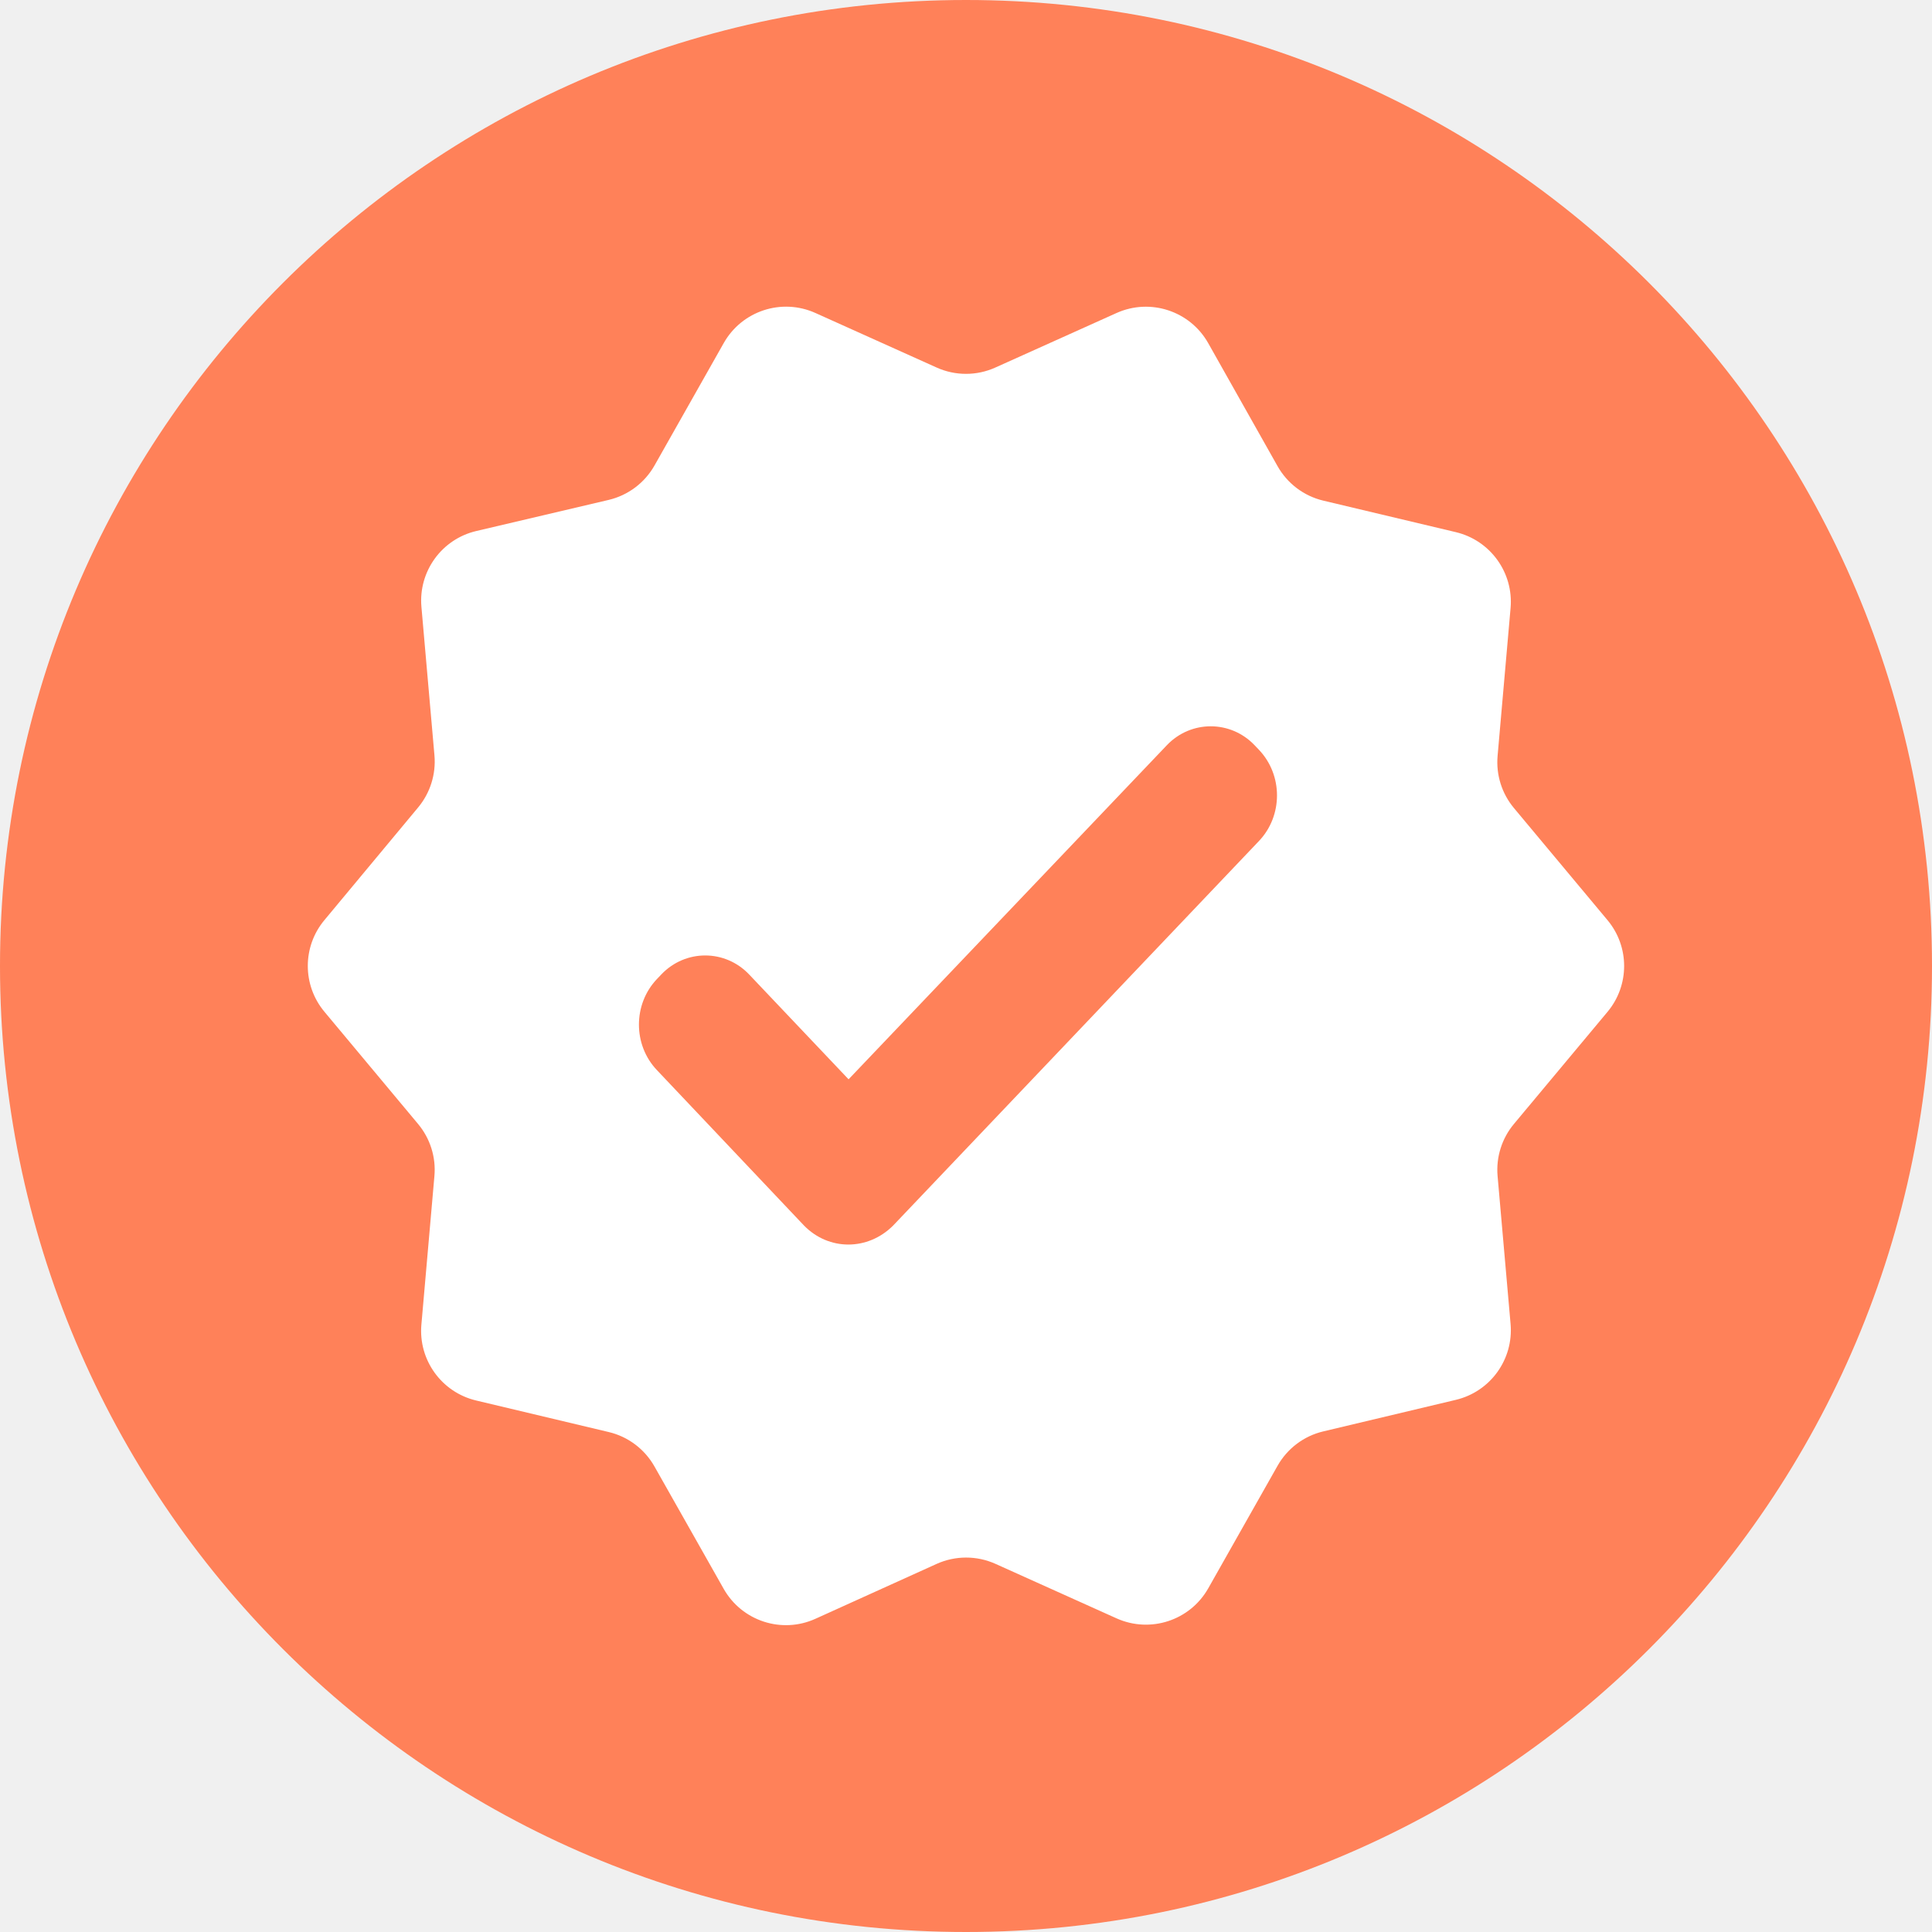
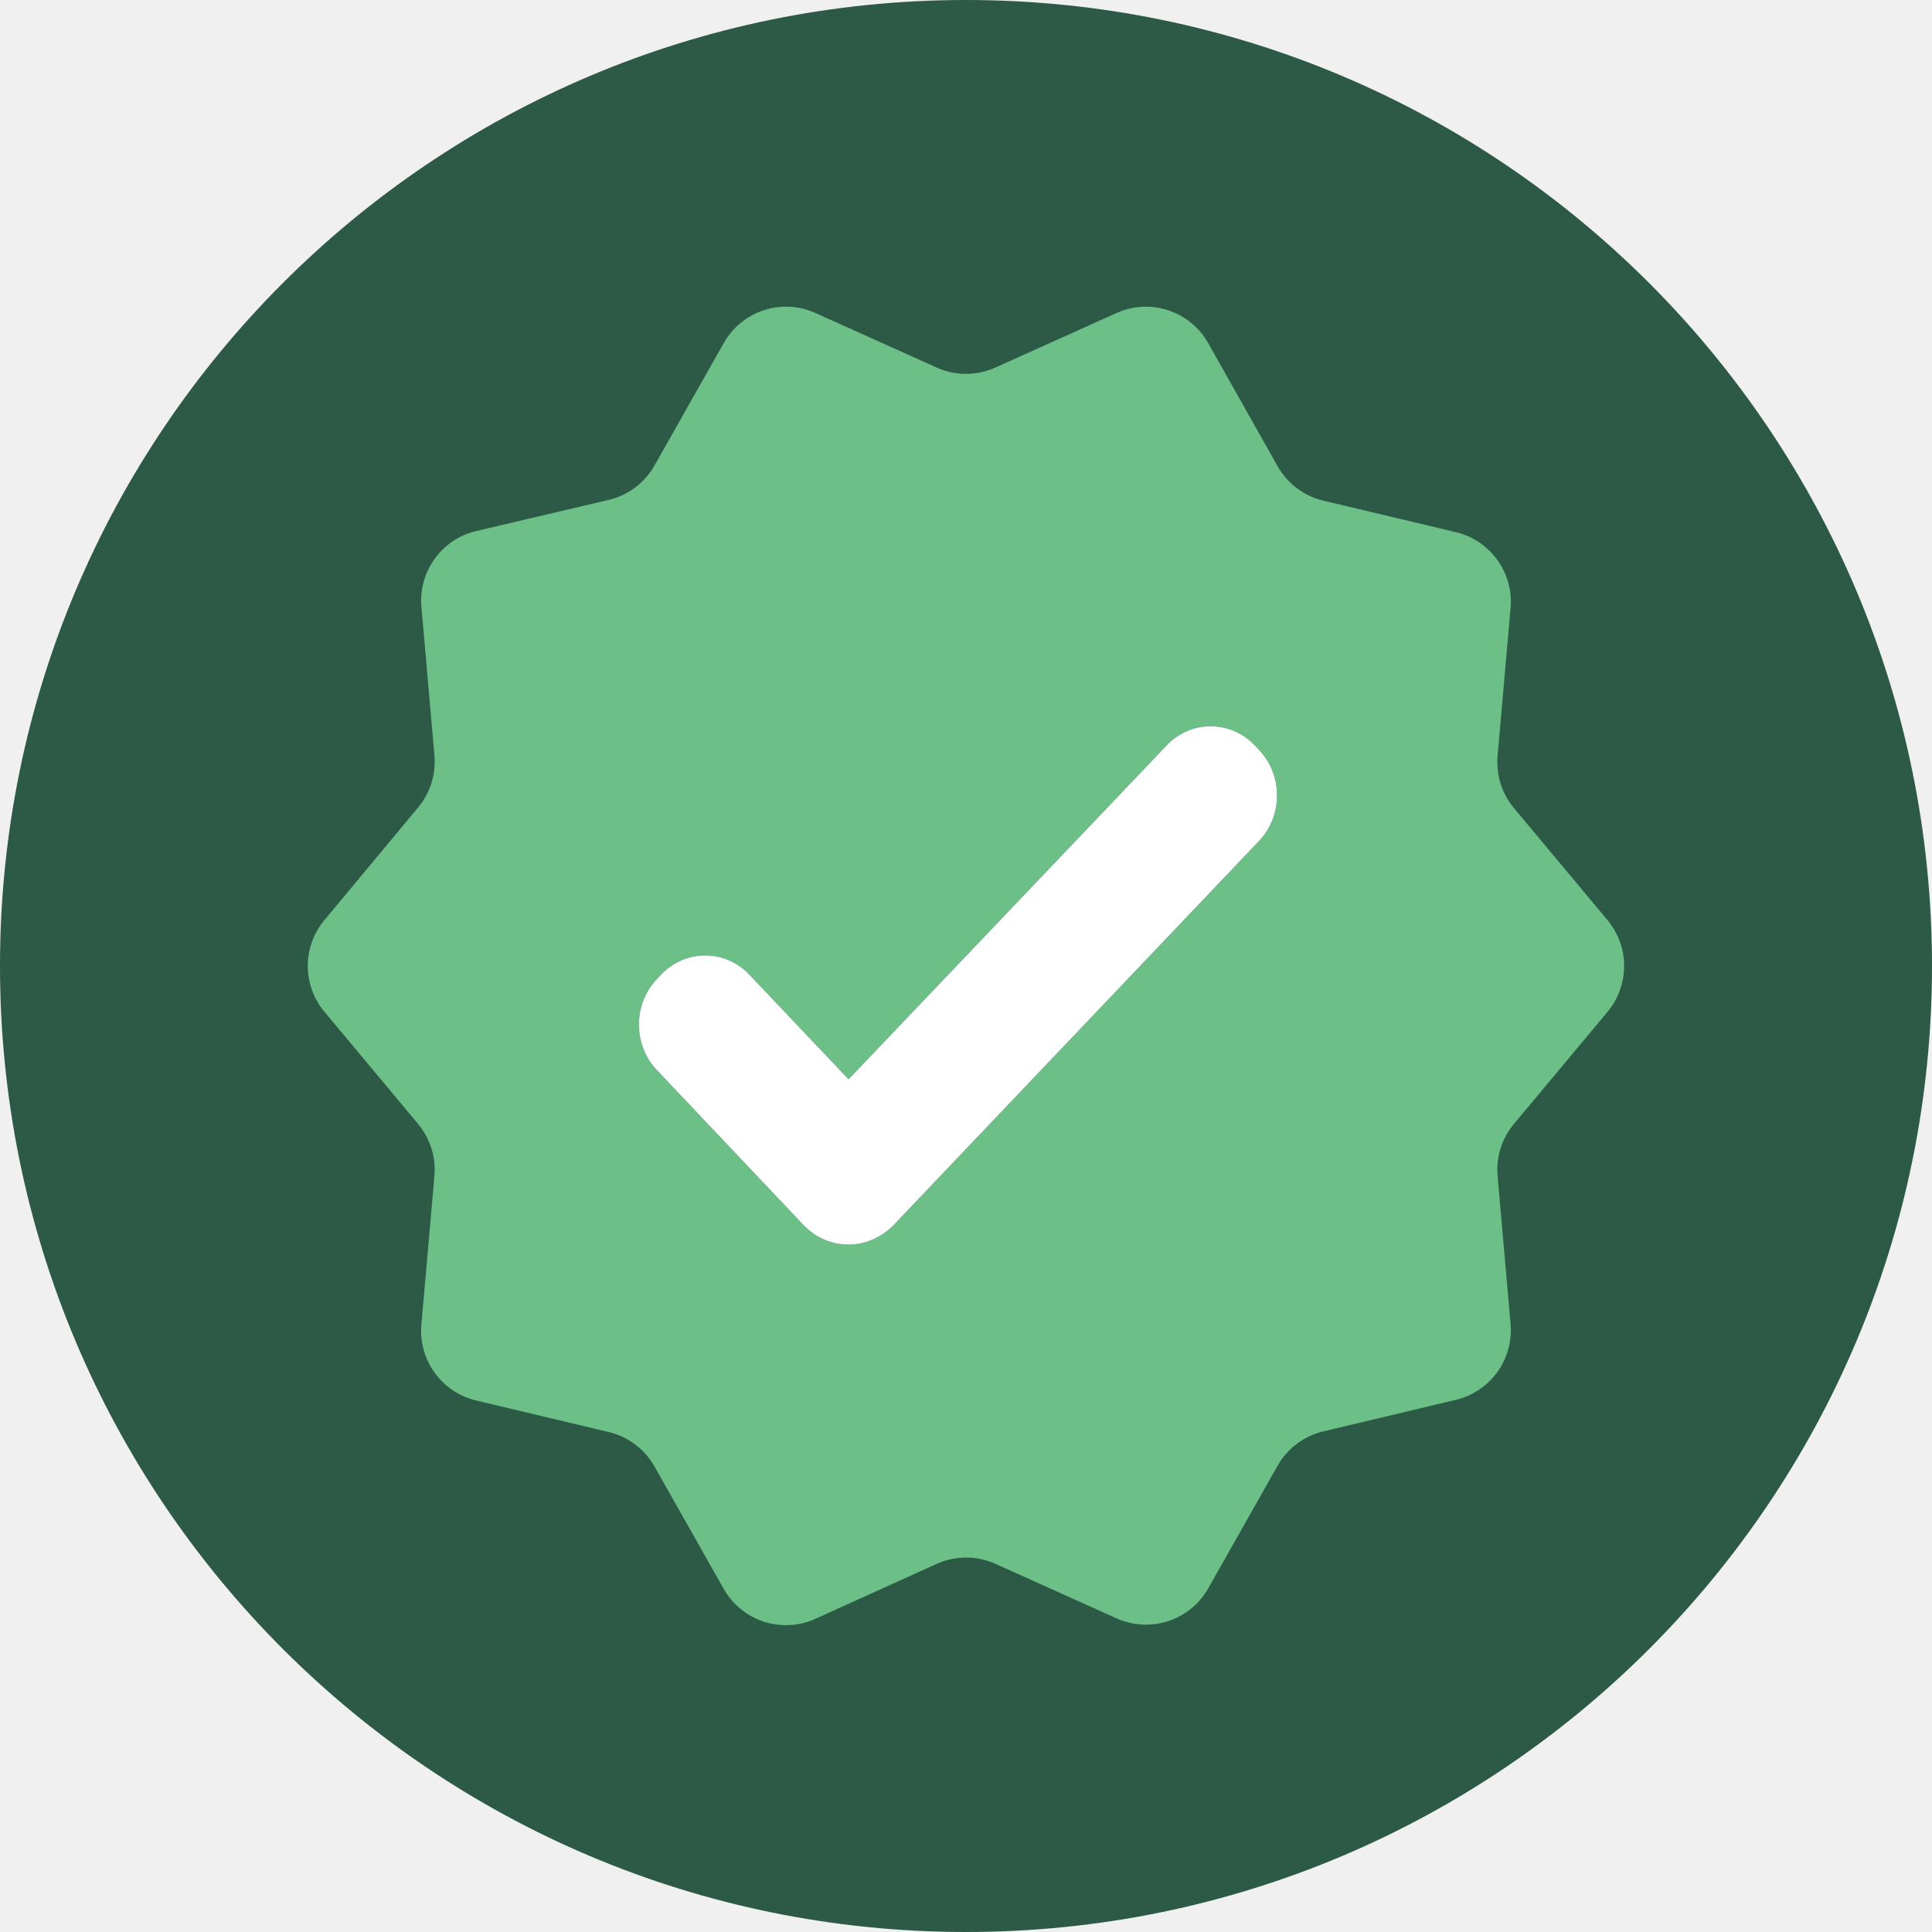
<svg xmlns="http://www.w3.org/2000/svg" width="54" height="54" viewBox="0 0 54 54" fill="none">
-   <path d="M0 27C0 12.088 12.088 0 27 0C41.912 0 54 12.088 54 27C54 41.912 41.912 54 27 54C12.088 54 0 41.912 0 27Z" fill="#ff8159" />
-   <path d="M44.93 28.282C45.55 27.54 45.55 26.46 44.93 25.718L42.315 22.585C41.976 22.179 41.812 21.656 41.858 21.129L42.221 16.995C42.308 16.007 41.657 15.104 40.692 14.874L36.987 13.993C36.445 13.864 35.982 13.515 35.708 13.029L33.77 9.591C33.262 8.69 32.15 8.325 31.207 8.749L27.82 10.273C27.299 10.508 26.701 10.508 26.18 10.273L22.791 8.748C21.848 8.324 20.738 8.688 20.229 9.588L18.294 13.01C18.019 13.496 17.554 13.845 17.011 13.973L13.313 14.842C12.345 15.069 11.692 15.973 11.779 16.963L12.143 21.113C12.189 21.638 12.025 22.161 11.688 22.567L9.066 25.719C8.448 26.461 8.449 27.538 9.068 28.279L11.685 31.415C12.024 31.821 12.189 32.344 12.142 32.871L11.778 37.023C11.691 38.011 12.342 38.914 13.307 39.144L17.014 40.026C17.555 40.154 18.018 40.503 18.292 40.987L20.227 44.408C20.737 45.309 21.85 45.673 22.793 45.245L26.178 43.712C26.701 43.476 27.3 43.475 27.823 43.71L31.209 45.234C32.152 45.657 33.262 45.294 33.771 44.394L35.708 40.969C35.982 40.485 36.445 40.136 36.986 40.008L40.692 39.126C41.657 38.896 42.308 37.993 42.221 37.005L41.858 32.871C41.812 32.344 41.976 31.821 42.315 31.415L44.93 28.282ZM22.474 34.256L18.364 29.913C17.69 29.208 17.69 28.068 18.364 27.362L18.485 27.235C19.158 26.529 20.264 26.529 20.937 27.235L23.718 30.167L32.614 20.829C33.287 20.124 34.393 20.124 35.066 20.829L35.187 20.956C35.861 21.662 35.861 22.802 35.187 23.508L24.962 34.256C24.254 34.962 23.166 34.962 22.474 34.256Z" fill="white" />
+   <path d="M0 27C0 12.088 12.088 0 27 0C41.912 0 54 12.088 54 27C54 41.912 41.912 54 27 54C12.088 54 0 41.912 0 27Z" fill="#2d5a47" />
+   <path d="M44.93 28.282C45.55 27.54 45.55 26.46 44.93 25.718L42.315 22.585C41.976 22.179 41.812 21.656 41.858 21.129L42.221 16.995C42.308 16.007 41.657 15.104 40.692 14.874L36.987 13.993C36.445 13.864 35.982 13.515 35.708 13.029L33.77 9.591C33.262 8.69 32.15 8.325 31.207 8.749L27.82 10.273C27.299 10.508 26.701 10.508 26.18 10.273L22.791 8.748C21.848 8.324 20.738 8.688 20.229 9.588L18.294 13.01C18.019 13.496 17.554 13.845 17.011 13.973L13.313 14.842C12.345 15.069 11.692 15.973 11.779 16.963L12.143 21.113C12.189 21.638 12.025 22.161 11.688 22.567L9.066 25.719C8.448 26.461 8.449 27.538 9.068 28.279L11.685 31.415C12.024 31.821 12.189 32.344 12.142 32.871L11.778 37.023C11.691 38.011 12.342 38.914 13.307 39.144L17.014 40.026C17.555 40.154 18.018 40.503 18.292 40.987L20.227 44.408C20.737 45.309 21.85 45.673 22.793 45.245L26.178 43.712C26.701 43.476 27.3 43.475 27.823 43.71L31.209 45.234C32.152 45.657 33.262 45.294 33.771 44.394L35.708 40.969C35.982 40.485 36.445 40.136 36.986 40.008L40.692 39.126C41.657 38.896 42.308 37.993 42.221 37.005L41.858 32.871C41.812 32.344 41.976 31.821 42.315 31.415L44.93 28.282ZM22.474 34.256L18.364 29.913C17.69 29.208 17.69 28.068 18.364 27.362L18.485 27.235C19.158 26.529 20.264 26.529 20.937 27.235L23.718 30.167L32.614 20.829C33.287 20.124 34.393 20.124 35.066 20.829L35.187 20.956C35.861 21.662 35.861 22.802 35.187 23.508L24.962 34.256C24.254 34.962 23.166 34.962 22.474 34.256Z" fill="#6cbf86" />
+   <path d="M22.474 34.256L18.364 29.913C17.69 29.208 17.69 28.068 18.364 27.362L18.485 27.235C19.158 26.529 20.264 26.529 20.937 27.235L23.718 30.167L32.614 20.829C33.287 20.124 34.393 20.124 35.066 20.829L35.187 20.956C35.861 21.662 35.861 22.802 35.187 23.508L24.962 34.256C24.254 34.962 23.166 34.962 22.474 34.256Z" fill="white" />
</svg>
